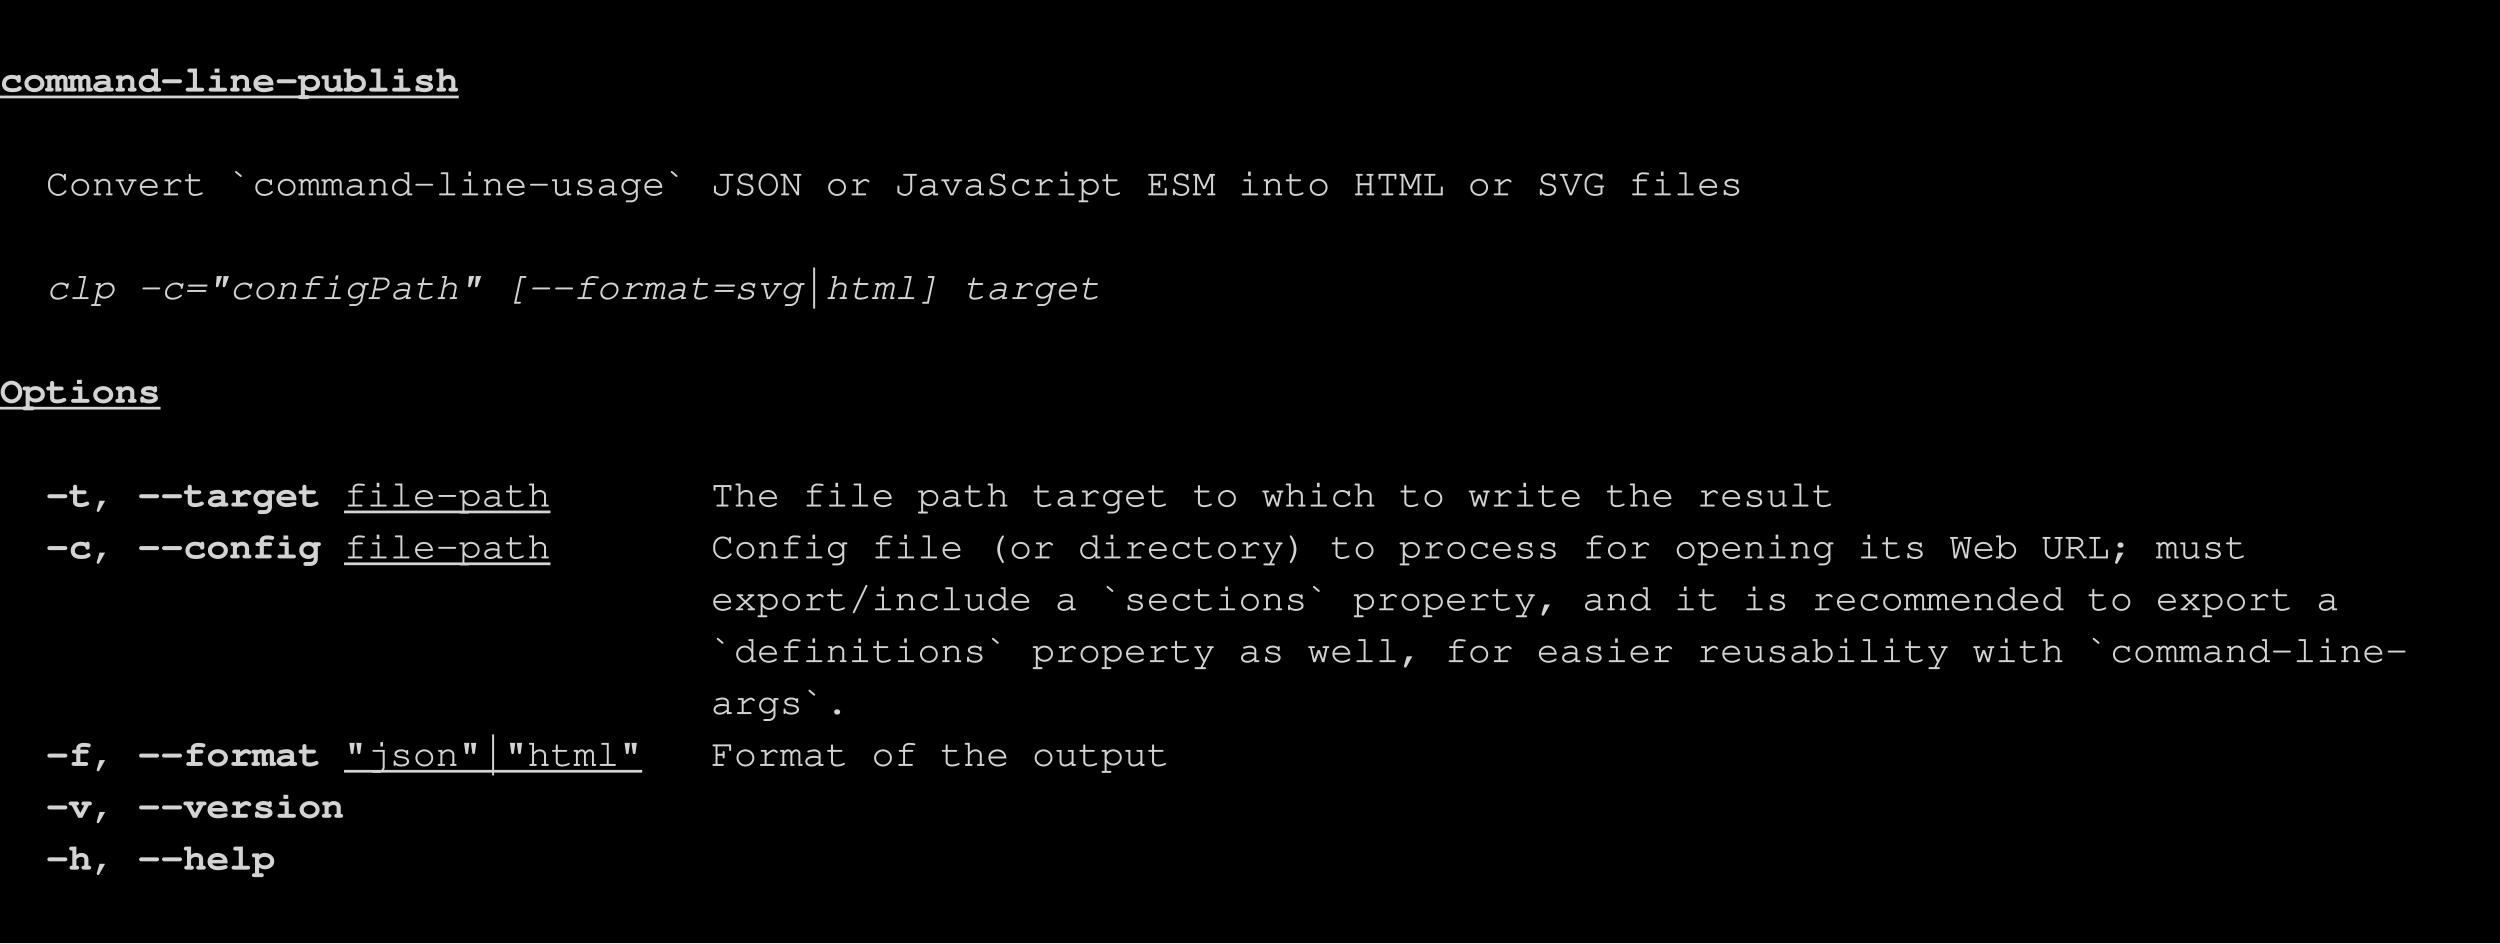
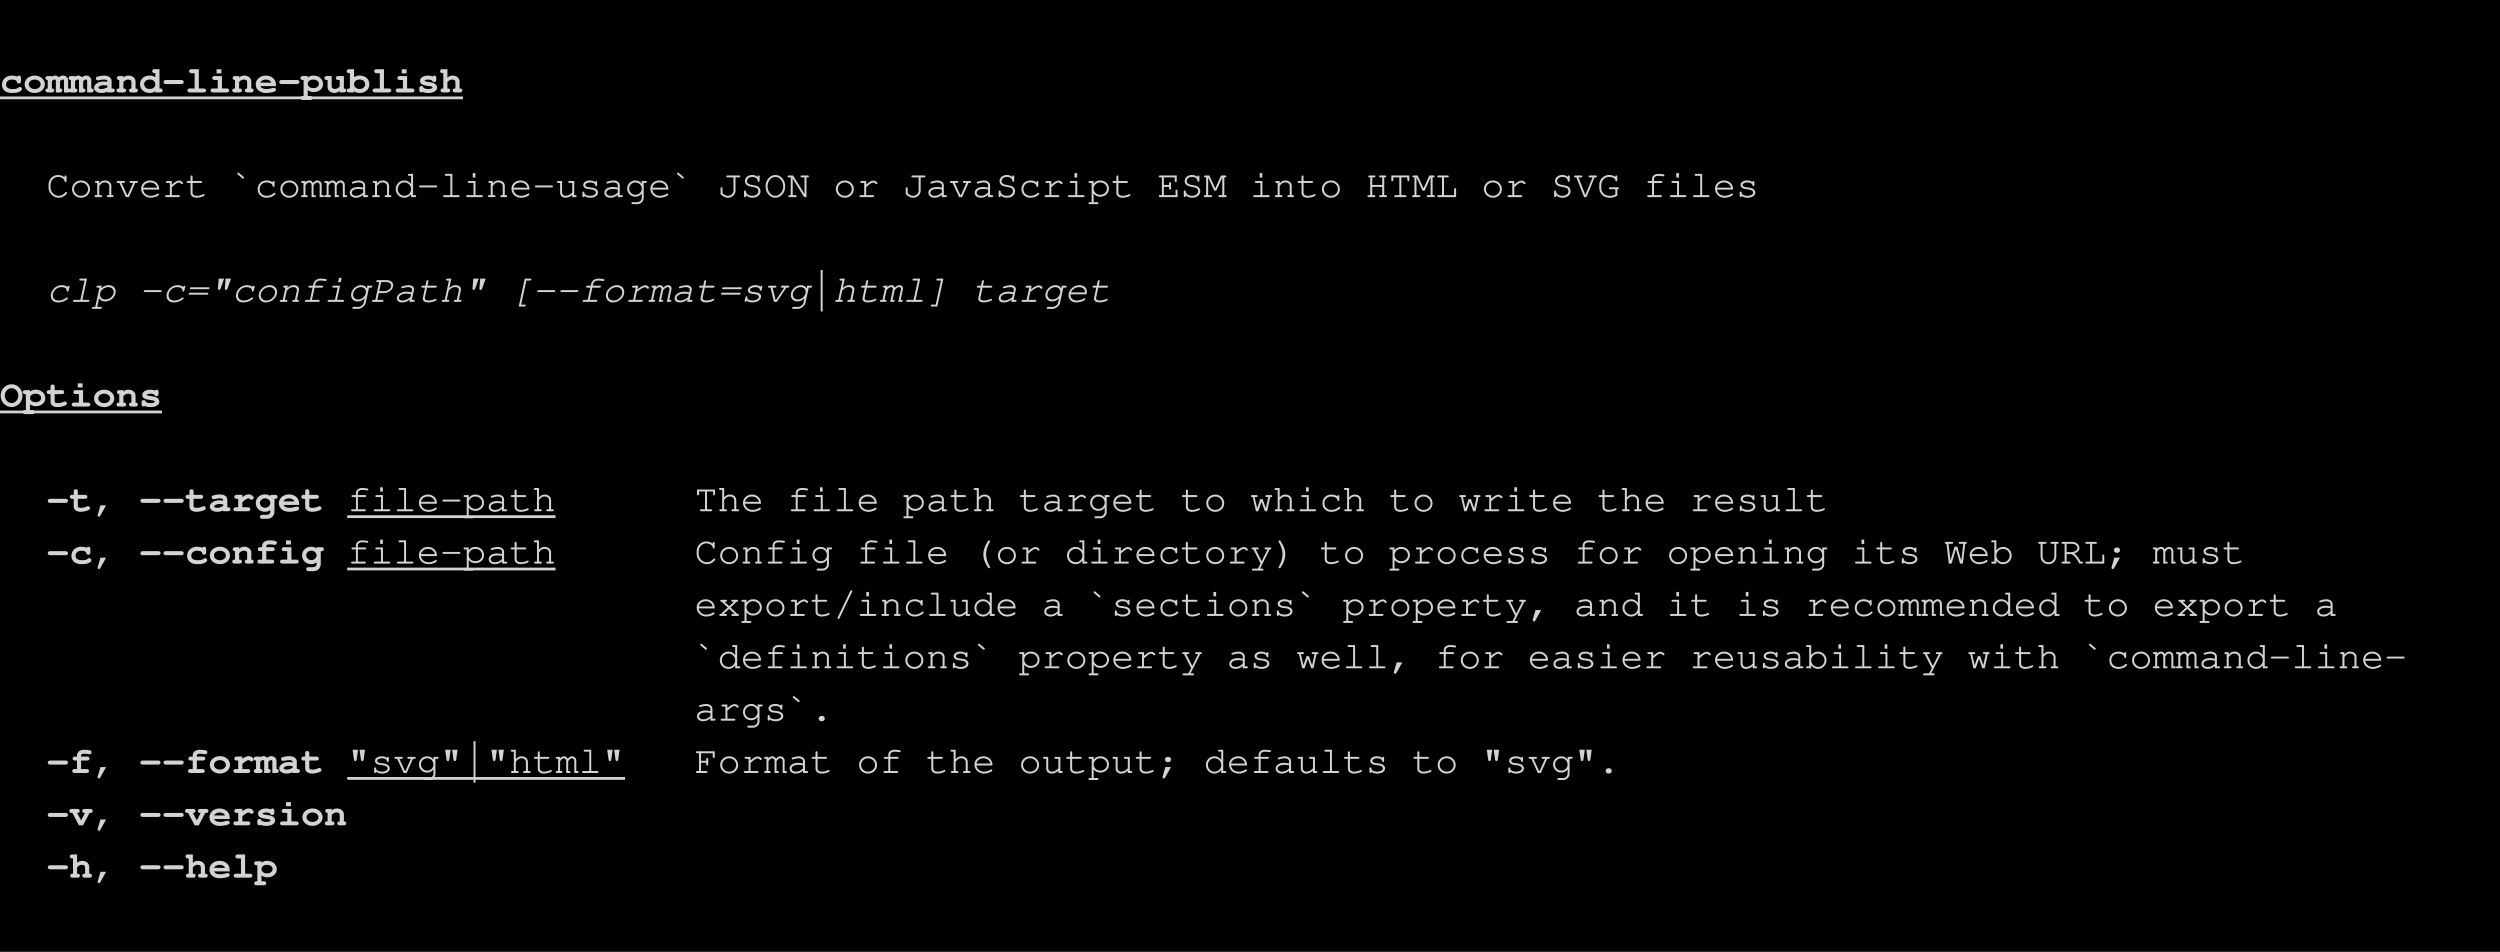
- <svg xmlns="http://www.w3.org/2000/svg" viewBox="0, 0, 915.75, 345.45" font-family="SauceCodePro Nerd Font, Source Code Pro, Courier" font-size="14">
+ <svg xmlns="http://www.w3.org/2000/svg" viewBox="0, 0, 907.35, 345.45" font-family="SauceCodePro Nerd Font, Source Code Pro, Courier" font-size="14">
  <g fill="#D3D3D3">
-     <rect x="0" y="0" width="915.75" height="345.45" fill="#000000" />
+     <rect x="0" y="0" width="907.35" height="345.45" fill="#000000" />
    <path d="M0,35.515 L168.027,35.515 Z" stroke="#D3D3D3" />
    <text x="0" y="33.55" font-weight="bold">command-line-publish</text>
    <text x="16.8" y="71.55">  Convert `command-line-usage` JSON or JavaScript ESM into HTML or SVG files    </text>
    <text x="16.8" y="109.55" font-style="italic">clp -c="configPath" [--format=svg|html] target</text>
    <path d="M0,149.515 L58.81,149.515 Z" stroke="#D3D3D3" />
    <text x="0" y="147.55" font-weight="bold">Options</text>
    <text x="16.8" y="185.55" font-weight="bold">-t</text>
    <text x="33.61" y="185.55">, </text>
    <text x="50.41" y="185.55" font-weight="bold">--target</text>
    <path d="M126.021,187.515 L201.633,187.515 Z" stroke="#D3D3D3" />
    <text x="126.02" y="185.55">file-path</text>
-     <text x="260.44" y="185.55">       The file path target to which to write the result                             </text>
+     <text x="252.04" y="185.55">      The file path target to which to write the result                             </text>
    <text x="16.8" y="204.55" font-weight="bold">-c</text>
    <text x="33.61" y="204.55">, </text>
    <text x="50.41" y="204.55" font-weight="bold">--config</text>
    <path d="M126.021,206.515 L201.633,206.515 Z" stroke="#D3D3D3" />
    <text x="126.02" y="204.55">file-path</text>
-     <text x="260.44" y="204.55">       Config file (or directory) to process for opening its Web URL; must           </text>
-     <text x="260.44" y="223.55">                               export/include a `sections` property, and it is recommended to export a       </text>
-     <text x="260.44" y="242.55">                               `definitions` property as well, for easier reusability with `command-line-    </text>
-     <text x="260.44" y="261.55">                               args`.                                                                        </text>
+     <text x="252.04" y="204.55">      Config file (or directory) to process for opening its Web URL; must           </text>
+     <text x="252.04" y="223.55">                              export/include a `sections` property, and it is recommended to export a       </text>
+     <text x="252.04" y="242.55">                              `definitions` property as well, for easier reusability with `command-line-    </text>
+     <text x="252.04" y="261.55">                              args`.                                                                        </text>
    <text x="16.8" y="280.55" font-weight="bold">-f</text>
    <text x="33.61" y="280.55">, </text>
    <text x="50.41" y="280.55" font-weight="bold">--format</text>
-     <path d="M126.021,282.515 L235.238,282.515 Z" stroke="#D3D3D3" />
-     <text x="126.02" y="280.55">"json"|"html"</text>
-     <text x="260.44" y="280.55">   Format of the output                                                          </text>
+     <path d="M126.021,282.515 L226.837,282.515 Z" stroke="#D3D3D3" />
+     <text x="126.02" y="280.55">"svg"|"html"</text>
+     <text x="252.04" y="280.55">   Format of the output; defaults to "svg".                                      </text>
    <text x="16.8" y="299.55" font-weight="bold">-v</text>
    <text x="33.61" y="299.55">, </text>
    <text x="50.41" y="299.55" font-weight="bold">--version</text>
    <text x="16.8" y="318.55" font-weight="bold">-h</text>
    <text x="33.61" y="318.55">, </text>
    <text x="50.41" y="318.55" font-weight="bold">--help</text>
  </g>
</svg>
